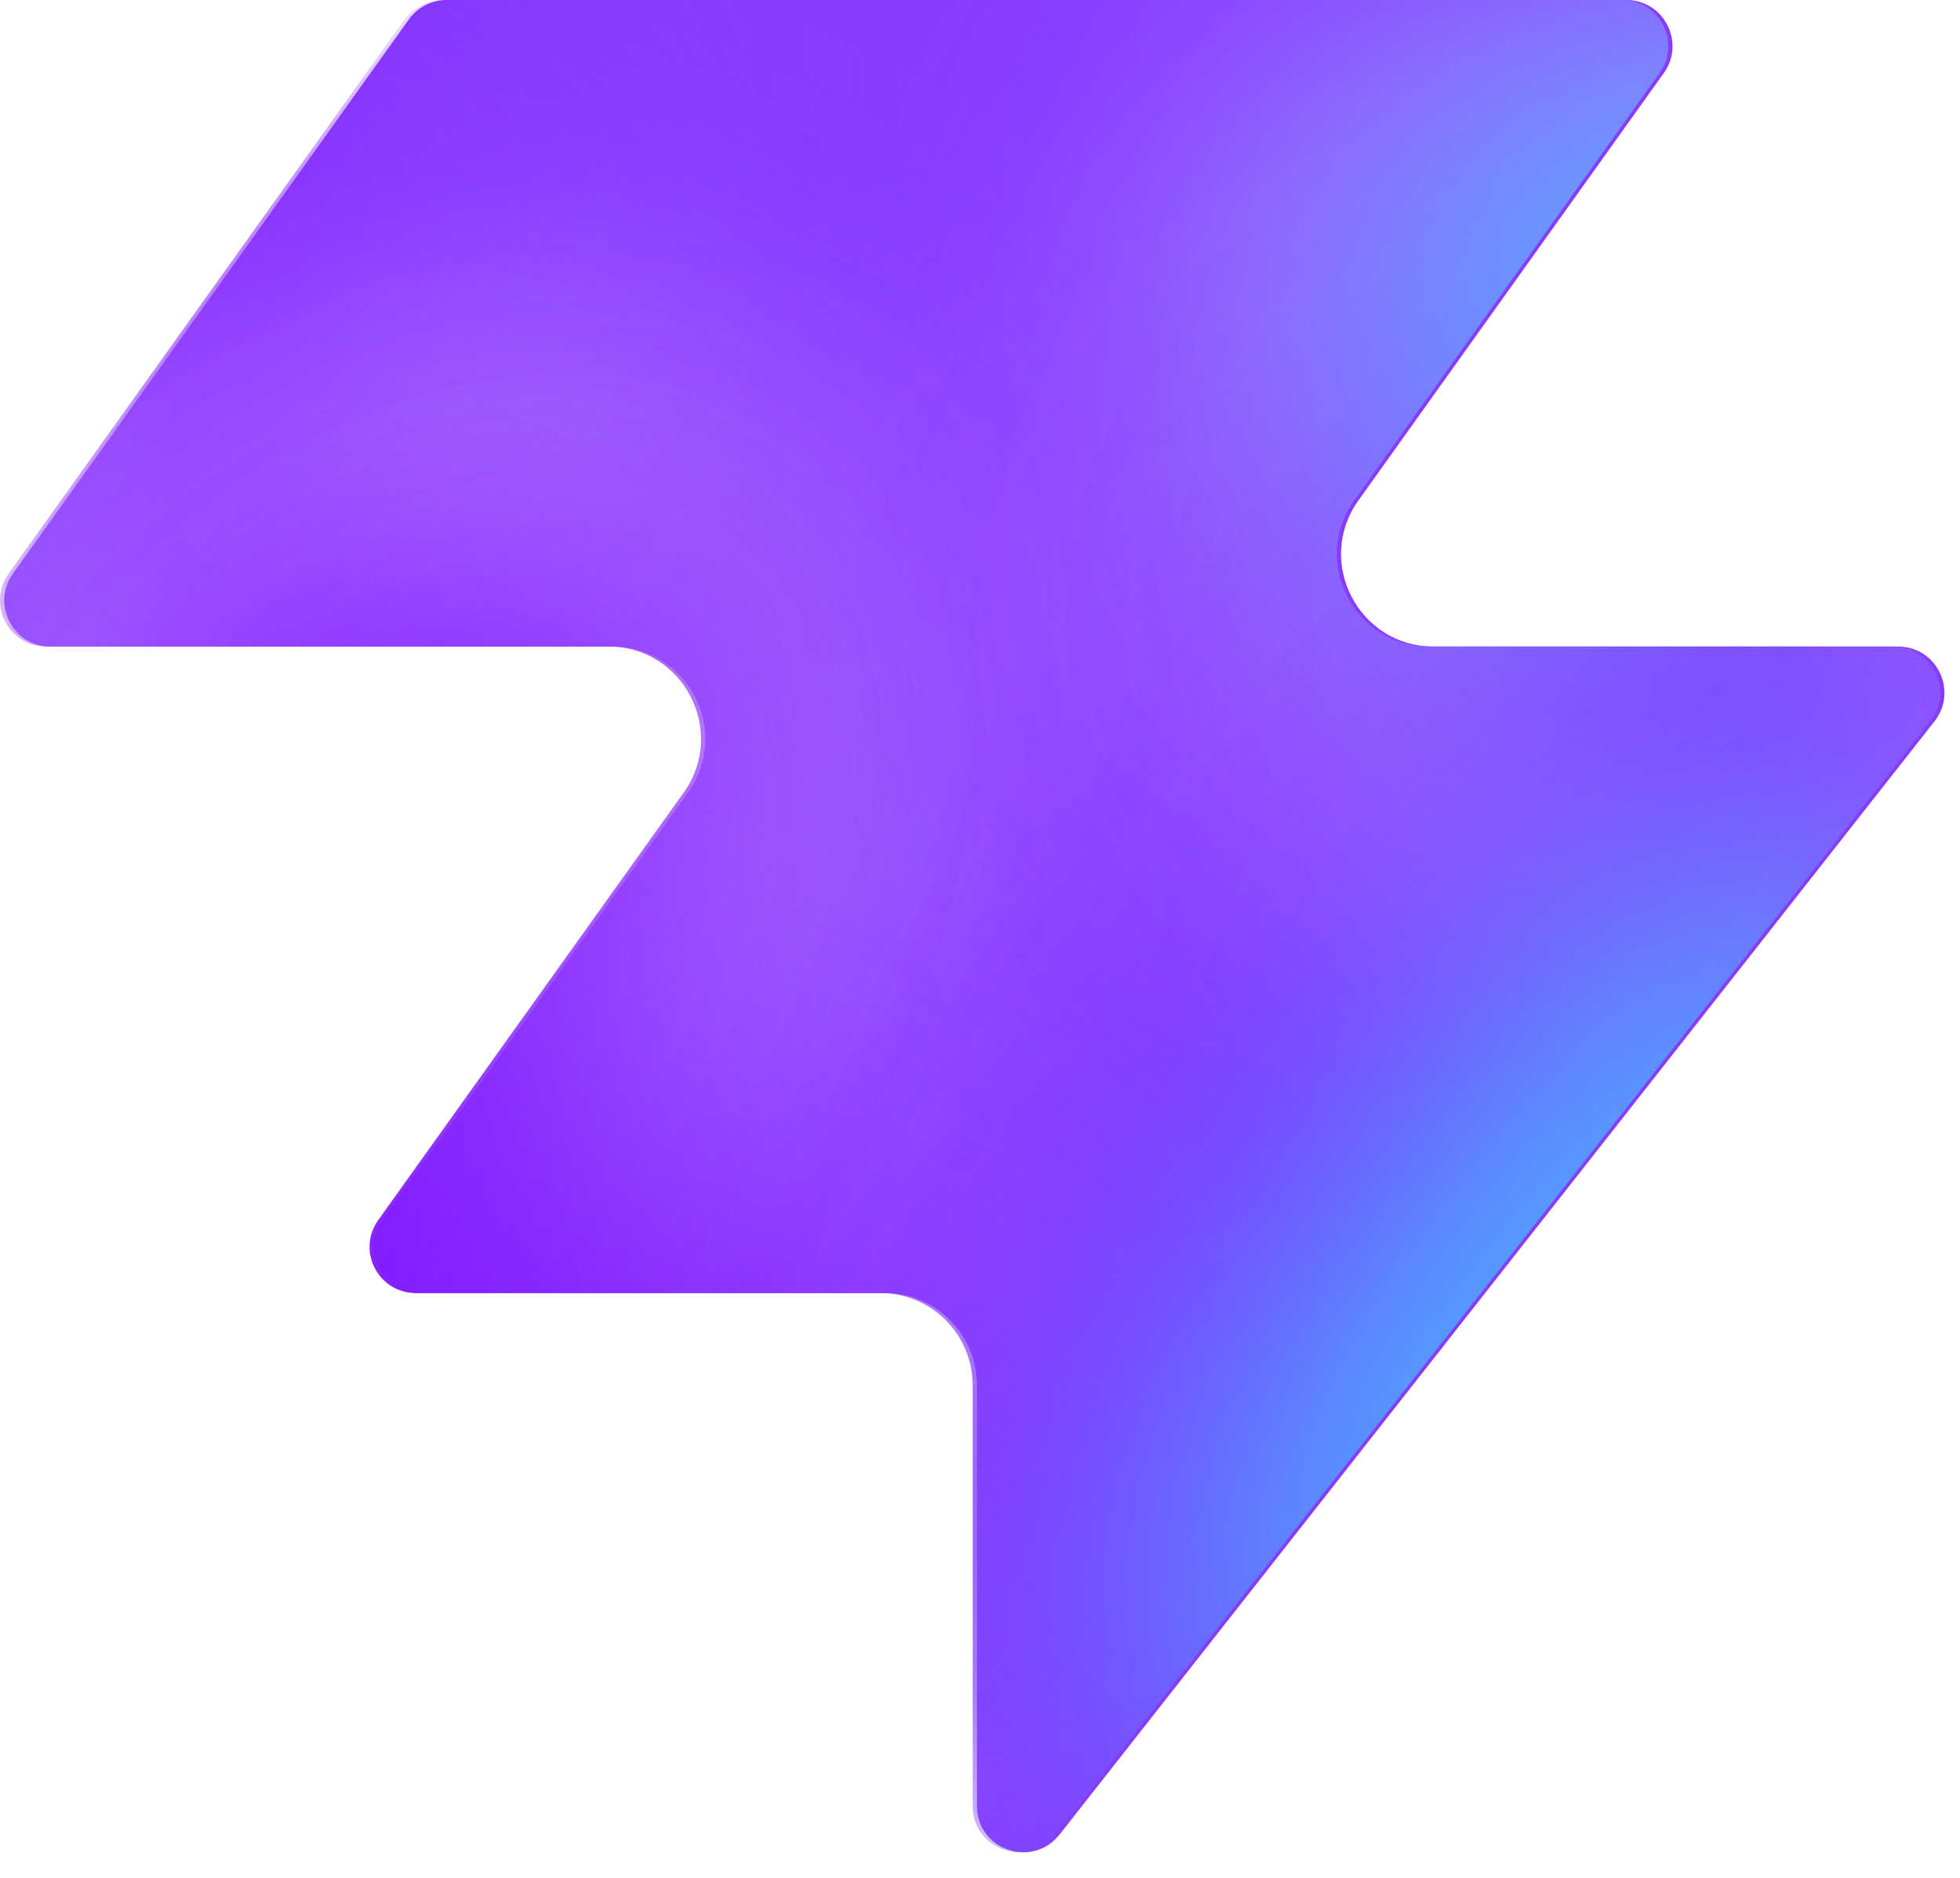
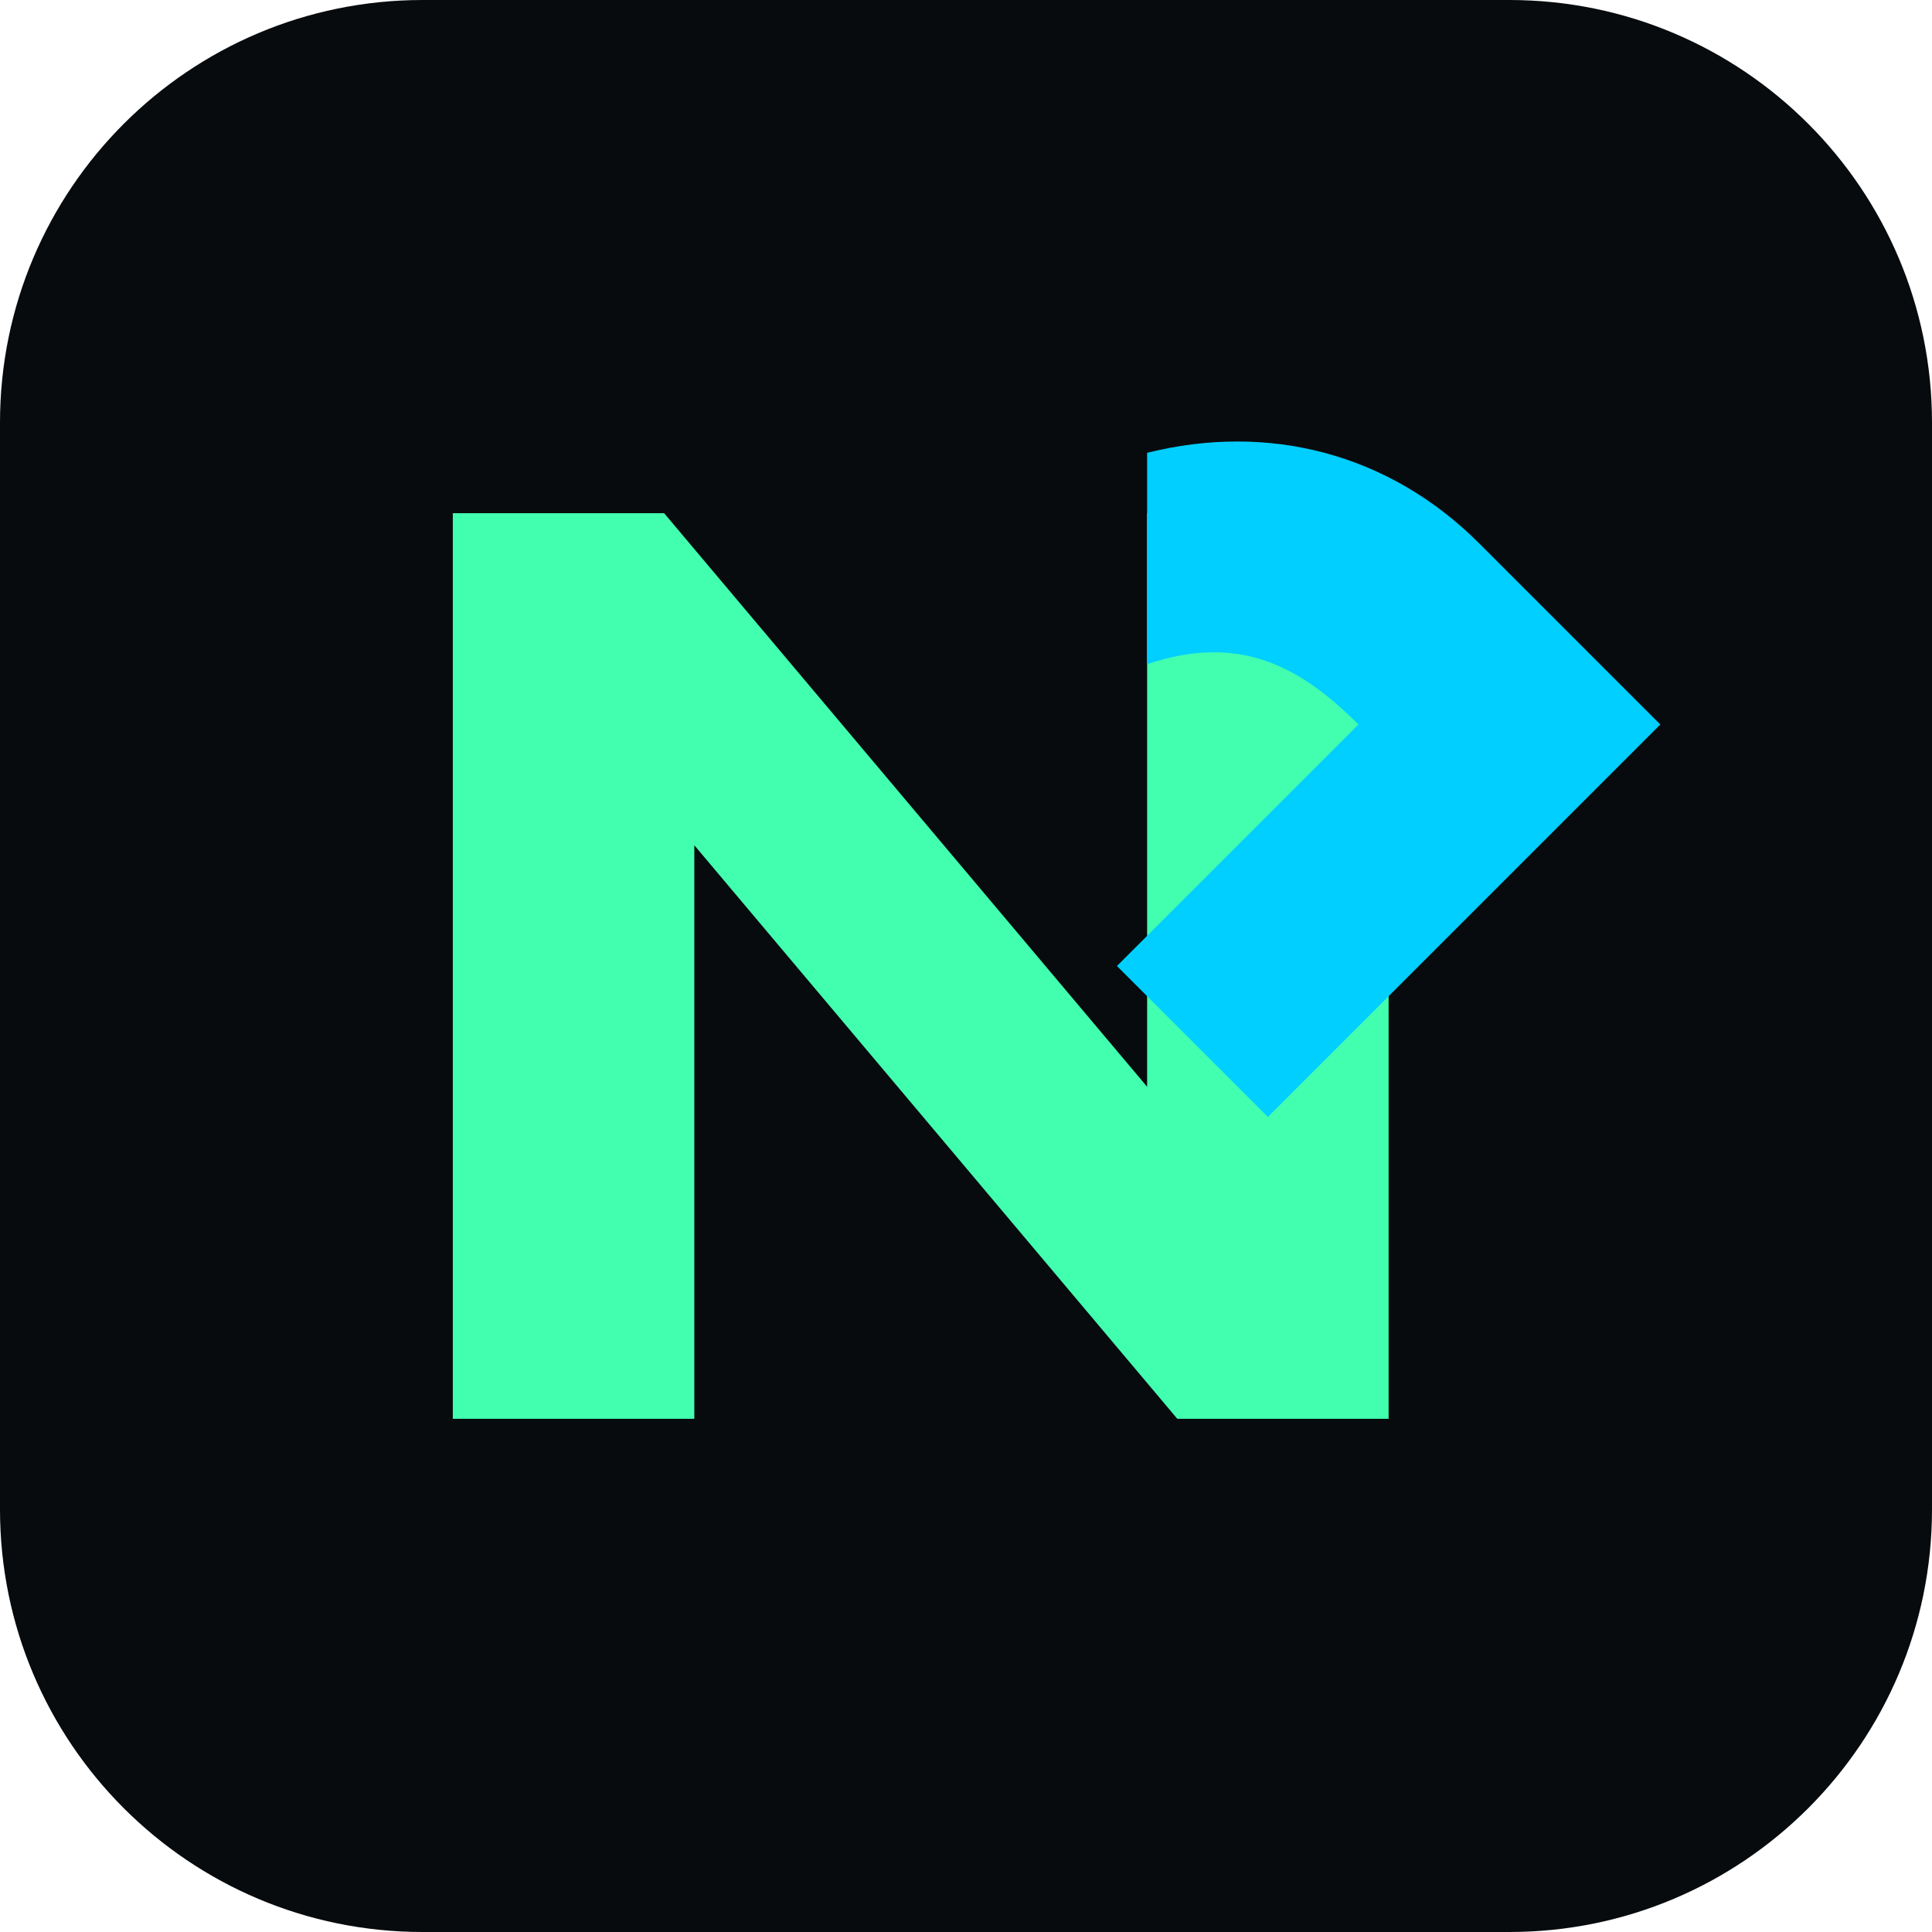
- <svg xmlns="http://www.w3.org/2000/svg" width="48" height="46" fill="none" viewBox="0 0 48 46">
-   <path fill="#863bff" d="M25.946 44.938c-.664.845-2.021.375-2.021-.698V33.937a2.26 2.26 0 0 0-2.262-2.262H10.287c-.92 0-1.456-1.04-.92-1.788l7.48-10.471c1.07-1.497 0-3.578-1.842-3.578H1.237c-.92 0-1.456-1.04-.92-1.788L10.013.474c.214-.297.556-.474.92-.474h28.894c.92 0 1.456 1.04.92 1.788l-7.48 10.471c-1.07 1.498 0 3.579 1.842 3.579h11.377c.943 0 1.473 1.088.89 1.83L25.947 44.94z" style="fill:#863bff;fill:color(display-p3 .525 .23 1);fill-opacity:1" />
-   <mask id="a" width="48" height="46" x="0" y="0" maskUnits="userSpaceOnUse" style="mask-type:alpha">
-     <path fill="#000" d="M25.842 44.938c-.664.844-2.021.375-2.021-.698V33.937a2.26 2.26 0 0 0-2.262-2.262H10.183c-.92 0-1.456-1.04-.92-1.788l7.48-10.471c1.07-1.498 0-3.579-1.842-3.579H1.133c-.92 0-1.456-1.04-.92-1.787L9.91.473c.214-.297.556-.474.92-.474h28.894c.92 0 1.456 1.04.92 1.788l-7.48 10.471c-1.07 1.498 0 3.578 1.842 3.578h11.377c.943 0 1.473 1.088.89 1.832L25.843 44.94z" style="fill:#000;fill-opacity:1" />
-   </mask>
-   <g mask="url(#a)">
-     <g filter="url(#b)">
-       <ellipse cx="5.508" cy="14.704" fill="#ede6ff" rx="5.508" ry="14.704" style="fill:#ede6ff;fill:color(display-p3 .927 .903 1);fill-opacity:1" transform="matrix(.00324 1 1 -.00324 -4.47 31.516)" />
-     </g>
-     <g filter="url(#c)">
-       <ellipse cx="10.399" cy="29.851" fill="#ede6ff" rx="10.399" ry="29.851" style="fill:#ede6ff;fill:color(display-p3 .927 .903 1);fill-opacity:1" transform="matrix(.00324 1 1 -.00324 -39.328 7.883)" />
-     </g>
-     <g filter="url(#d)">
-       <ellipse cx="5.508" cy="30.487" fill="#7e14ff" rx="5.508" ry="30.487" style="fill:#7e14ff;fill:color(display-p3 .492 .077 1);fill-opacity:1" transform="rotate(89.814 -25.913 -14.639)scale(1 -1)" />
-     </g>
-     <g filter="url(#e)">
-       <ellipse cx="5.508" cy="30.599" fill="#7e14ff" rx="5.508" ry="30.599" style="fill:#7e14ff;fill:color(display-p3 .492 .077 1);fill-opacity:1" transform="rotate(89.814 -32.644 -3.334)scale(1 -1)" />
-     </g>
-     <g filter="url(#f)">
-       <ellipse cx="5.508" cy="30.599" fill="#7e14ff" rx="5.508" ry="30.599" style="fill:#7e14ff;fill:color(display-p3 .492 .077 1);fill-opacity:1" transform="matrix(.00324 1 1 -.00324 -34.34 30.47)" />
-     </g>
-     <g filter="url(#g)">
-       <ellipse cx="14.072" cy="22.078" fill="#ede6ff" rx="14.072" ry="22.078" style="fill:#ede6ff;fill:color(display-p3 .927 .903 1);fill-opacity:1" transform="rotate(93.35 24.506 48.493)scale(-1 1)" />
-     </g>
-     <g filter="url(#h)">
-       <ellipse cx="3.47" cy="21.501" fill="#7e14ff" rx="3.47" ry="21.501" style="fill:#7e14ff;fill:color(display-p3 .492 .077 1);fill-opacity:1" transform="rotate(89.009 28.708 47.59)scale(-1 1)" />
-     </g>
-     <g filter="url(#i)">
-       <ellipse cx="3.47" cy="21.501" fill="#7e14ff" rx="3.47" ry="21.501" style="fill:#7e14ff;fill:color(display-p3 .492 .077 1);fill-opacity:1" transform="rotate(89.009 28.708 47.59)scale(-1 1)" />
-     </g>
-     <g filter="url(#j)">
-       <ellipse cx=".387" cy="8.972" fill="#7e14ff" rx="4.407" ry="29.108" style="fill:#7e14ff;fill:color(display-p3 .492 .077 1);fill-opacity:1" transform="rotate(39.51 .387 8.972)" />
-     </g>
-     <g filter="url(#k)">
-       <ellipse cx="47.523" cy="-6.092" fill="#7e14ff" rx="4.407" ry="29.108" style="fill:#7e14ff;fill:color(display-p3 .492 .077 1);fill-opacity:1" transform="rotate(37.892 47.523 -6.092)" />
-     </g>
-     <g filter="url(#l)">
-       <ellipse cx="41.412" cy="6.333" fill="#47bfff" rx="5.971" ry="9.665" style="fill:#47bfff;fill:color(display-p3 .28 .748 1);fill-opacity:1" transform="rotate(37.892 41.412 6.333)" />
-     </g>
-     <g filter="url(#m)">
-       <ellipse cx="-1.879" cy="38.332" fill="#7e14ff" rx="4.407" ry="29.108" style="fill:#7e14ff;fill:color(display-p3 .492 .077 1);fill-opacity:1" transform="rotate(37.892 -1.88 38.332)" />
-     </g>
-     <g filter="url(#n)">
-       <ellipse cx="-1.879" cy="38.332" fill="#7e14ff" rx="4.407" ry="29.108" style="fill:#7e14ff;fill:color(display-p3 .492 .077 1);fill-opacity:1" transform="rotate(37.892 -1.88 38.332)" />
-     </g>
-     <g filter="url(#o)">
-       <ellipse cx="35.651" cy="29.907" fill="#7e14ff" rx="4.407" ry="29.108" style="fill:#7e14ff;fill:color(display-p3 .492 .077 1);fill-opacity:1" transform="rotate(37.892 35.651 29.907)" />
-     </g>
-     <g filter="url(#p)">
-       <ellipse cx="38.418" cy="32.4" fill="#47bfff" rx="5.971" ry="15.297" style="fill:#47bfff;fill:color(display-p3 .28 .748 1);fill-opacity:1" transform="rotate(37.892 38.418 32.4)" />
-     </g>
-   </g>
-   <defs>
-     <filter id="b" width="60.045" height="41.654" x="-19.77" y="16.149" color-interpolation-filters="sRGB" filterUnits="userSpaceOnUse">
-       <feFlood flood-opacity="0" result="BackgroundImageFix" />
-       <feBlend in="SourceGraphic" in2="BackgroundImageFix" result="shape" />
-       <feGaussianBlur result="effect1_foregroundBlur_2002_17158" stdDeviation="7.659" />
-     </filter>
-     <filter id="c" width="90.34" height="51.437" x="-54.613" y="-7.533" color-interpolation-filters="sRGB" filterUnits="userSpaceOnUse">
-       <feFlood flood-opacity="0" result="BackgroundImageFix" />
-       <feBlend in="SourceGraphic" in2="BackgroundImageFix" result="shape" />
-       <feGaussianBlur result="effect1_foregroundBlur_2002_17158" stdDeviation="7.659" />
-     </filter>
-     <filter id="d" width="79.355" height="29.4" x="-49.64" y="2.03" color-interpolation-filters="sRGB" filterUnits="userSpaceOnUse">
-       <feFlood flood-opacity="0" result="BackgroundImageFix" />
-       <feBlend in="SourceGraphic" in2="BackgroundImageFix" result="shape" />
-       <feGaussianBlur result="effect1_foregroundBlur_2002_17158" stdDeviation="4.596" />
-     </filter>
-     <filter id="e" width="79.579" height="29.4" x="-45.045" y="20.029" color-interpolation-filters="sRGB" filterUnits="userSpaceOnUse">
-       <feFlood flood-opacity="0" result="BackgroundImageFix" />
-       <feBlend in="SourceGraphic" in2="BackgroundImageFix" result="shape" />
-       <feGaussianBlur result="effect1_foregroundBlur_2002_17158" stdDeviation="4.596" />
-     </filter>
-     <filter id="f" width="79.579" height="29.4" x="-43.513" y="21.178" color-interpolation-filters="sRGB" filterUnits="userSpaceOnUse">
-       <feFlood flood-opacity="0" result="BackgroundImageFix" />
-       <feBlend in="SourceGraphic" in2="BackgroundImageFix" result="shape" />
-       <feGaussianBlur result="effect1_foregroundBlur_2002_17158" stdDeviation="4.596" />
-     </filter>
-     <filter id="g" width="74.749" height="58.852" x="15.756" y="-17.901" color-interpolation-filters="sRGB" filterUnits="userSpaceOnUse">
-       <feFlood flood-opacity="0" result="BackgroundImageFix" />
-       <feBlend in="SourceGraphic" in2="BackgroundImageFix" result="shape" />
-       <feGaussianBlur result="effect1_foregroundBlur_2002_17158" stdDeviation="7.659" />
-     </filter>
-     <filter id="h" width="61.377" height="25.362" x="23.548" y="2.284" color-interpolation-filters="sRGB" filterUnits="userSpaceOnUse">
-       <feFlood flood-opacity="0" result="BackgroundImageFix" />
-       <feBlend in="SourceGraphic" in2="BackgroundImageFix" result="shape" />
-       <feGaussianBlur result="effect1_foregroundBlur_2002_17158" stdDeviation="4.596" />
-     </filter>
-     <filter id="i" width="61.377" height="25.362" x="23.548" y="2.284" color-interpolation-filters="sRGB" filterUnits="userSpaceOnUse">
-       <feFlood flood-opacity="0" result="BackgroundImageFix" />
-       <feBlend in="SourceGraphic" in2="BackgroundImageFix" result="shape" />
-       <feGaussianBlur result="effect1_foregroundBlur_2002_17158" stdDeviation="4.596" />
-     </filter>
-     <filter id="j" width="56.045" height="63.649" x="-27.636" y="-22.853" color-interpolation-filters="sRGB" filterUnits="userSpaceOnUse">
-       <feFlood flood-opacity="0" result="BackgroundImageFix" />
-       <feBlend in="SourceGraphic" in2="BackgroundImageFix" result="shape" />
-       <feGaussianBlur result="effect1_foregroundBlur_2002_17158" stdDeviation="4.596" />
-     </filter>
-     <filter id="k" width="54.814" height="64.646" x="20.116" y="-38.415" color-interpolation-filters="sRGB" filterUnits="userSpaceOnUse">
-       <feFlood flood-opacity="0" result="BackgroundImageFix" />
-       <feBlend in="SourceGraphic" in2="BackgroundImageFix" result="shape" />
-       <feGaussianBlur result="effect1_foregroundBlur_2002_17158" stdDeviation="4.596" />
-     </filter>
-     <filter id="l" width="33.541" height="35.313" x="24.641" y="-11.323" color-interpolation-filters="sRGB" filterUnits="userSpaceOnUse">
-       <feFlood flood-opacity="0" result="BackgroundImageFix" />
-       <feBlend in="SourceGraphic" in2="BackgroundImageFix" result="shape" />
-       <feGaussianBlur result="effect1_foregroundBlur_2002_17158" stdDeviation="4.596" />
-     </filter>
-     <filter id="m" width="54.814" height="64.646" x="-29.286" y="6.009" color-interpolation-filters="sRGB" filterUnits="userSpaceOnUse">
-       <feFlood flood-opacity="0" result="BackgroundImageFix" />
-       <feBlend in="SourceGraphic" in2="BackgroundImageFix" result="shape" />
-       <feGaussianBlur result="effect1_foregroundBlur_2002_17158" stdDeviation="4.596" />
-     </filter>
-     <filter id="n" width="54.814" height="64.646" x="-29.286" y="6.009" color-interpolation-filters="sRGB" filterUnits="userSpaceOnUse">
-       <feFlood flood-opacity="0" result="BackgroundImageFix" />
-       <feBlend in="SourceGraphic" in2="BackgroundImageFix" result="shape" />
-       <feGaussianBlur result="effect1_foregroundBlur_2002_17158" stdDeviation="4.596" />
-     </filter>
-     <filter id="o" width="54.814" height="64.646" x="8.244" y="-2.416" color-interpolation-filters="sRGB" filterUnits="userSpaceOnUse">
-       <feFlood flood-opacity="0" result="BackgroundImageFix" />
-       <feBlend in="SourceGraphic" in2="BackgroundImageFix" result="shape" />
-       <feGaussianBlur result="effect1_foregroundBlur_2002_17158" stdDeviation="4.596" />
-     </filter>
-     <filter id="p" width="39.409" height="43.623" x="18.713" y="10.588" color-interpolation-filters="sRGB" filterUnits="userSpaceOnUse">
-       <feFlood flood-opacity="0" result="BackgroundImageFix" />
-       <feBlend in="SourceGraphic" in2="BackgroundImageFix" result="shape" />
-       <feGaussianBlur result="effect1_foregroundBlur_2002_17158" stdDeviation="4.596" />
-     </filter>
-   </defs>
+ <svg xmlns="http://www.w3.org/2000/svg" viewBox="0 0 64 64">
+   <rect width="64" height="64" rx="14" fill="#070b0d" />
+   <path d="M15 47V17h7l16 19V17h8v30h-7L23 28v19z" fill="#42ffb0" />
+   <path d="M49 18c-3-3-7-4-11-3v7c3-1 5 0 7 2l-8 8 5 5 13-13z" fill="#00cfff" />
</svg>
